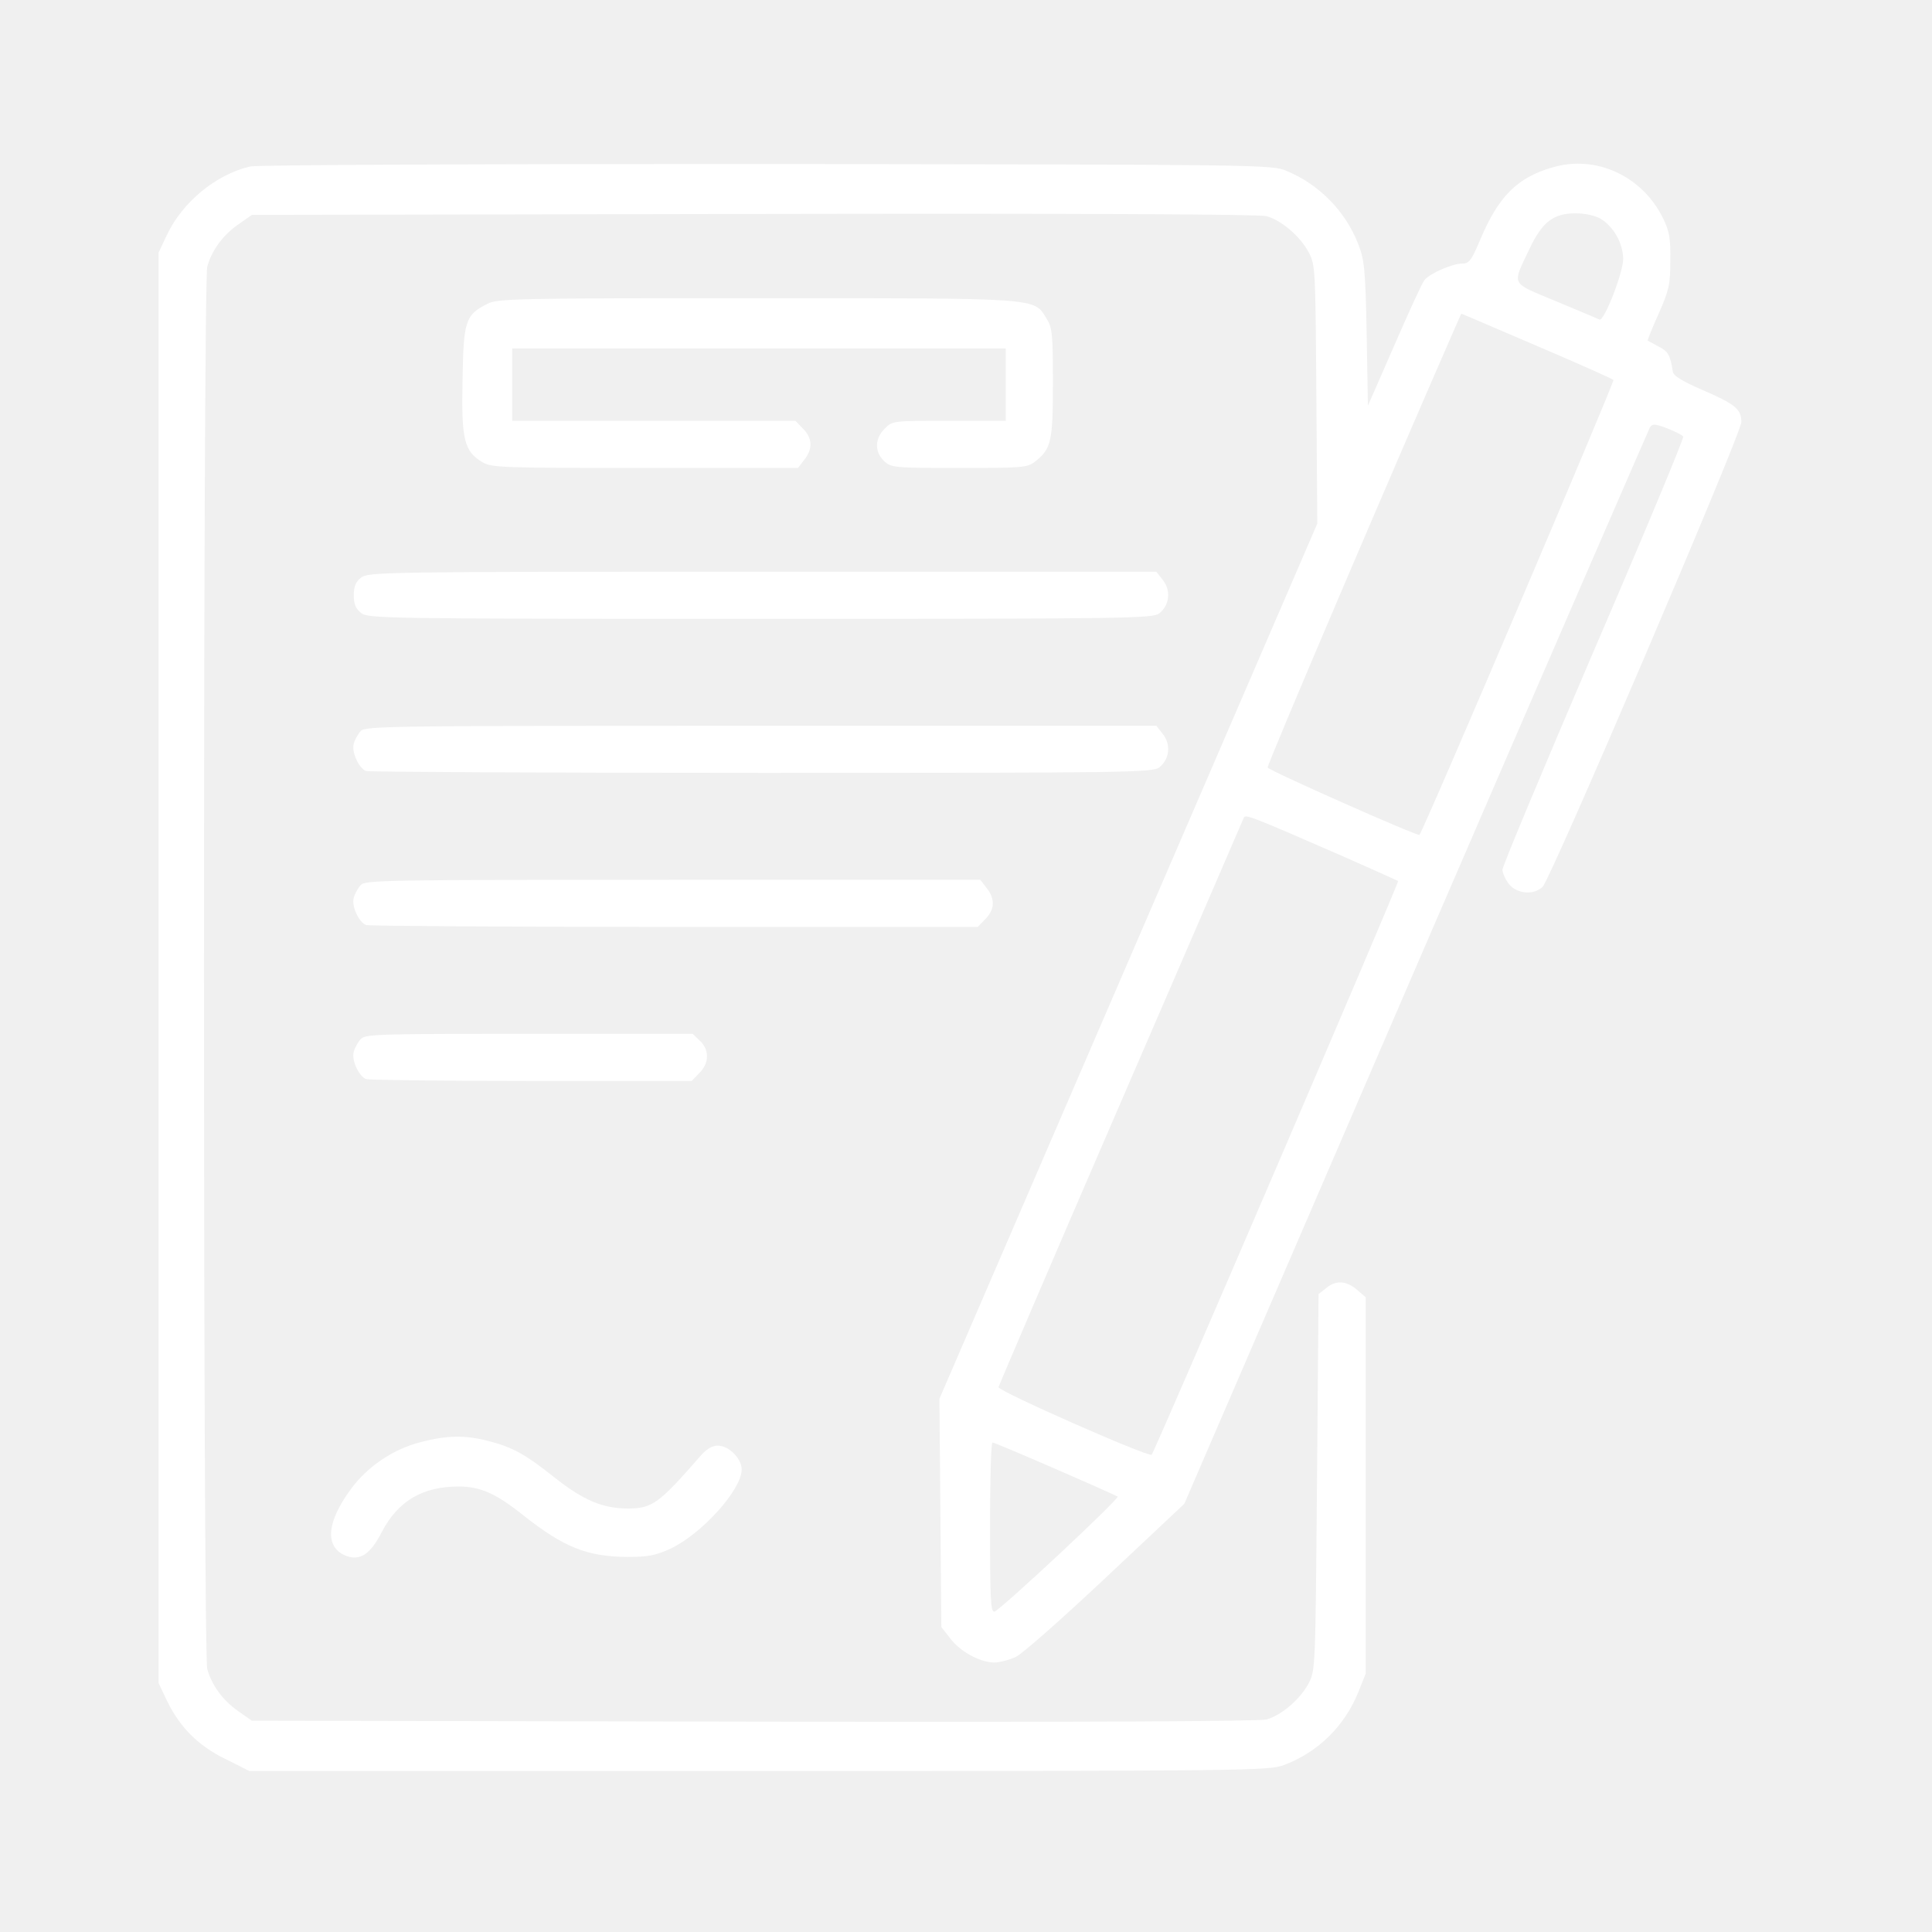
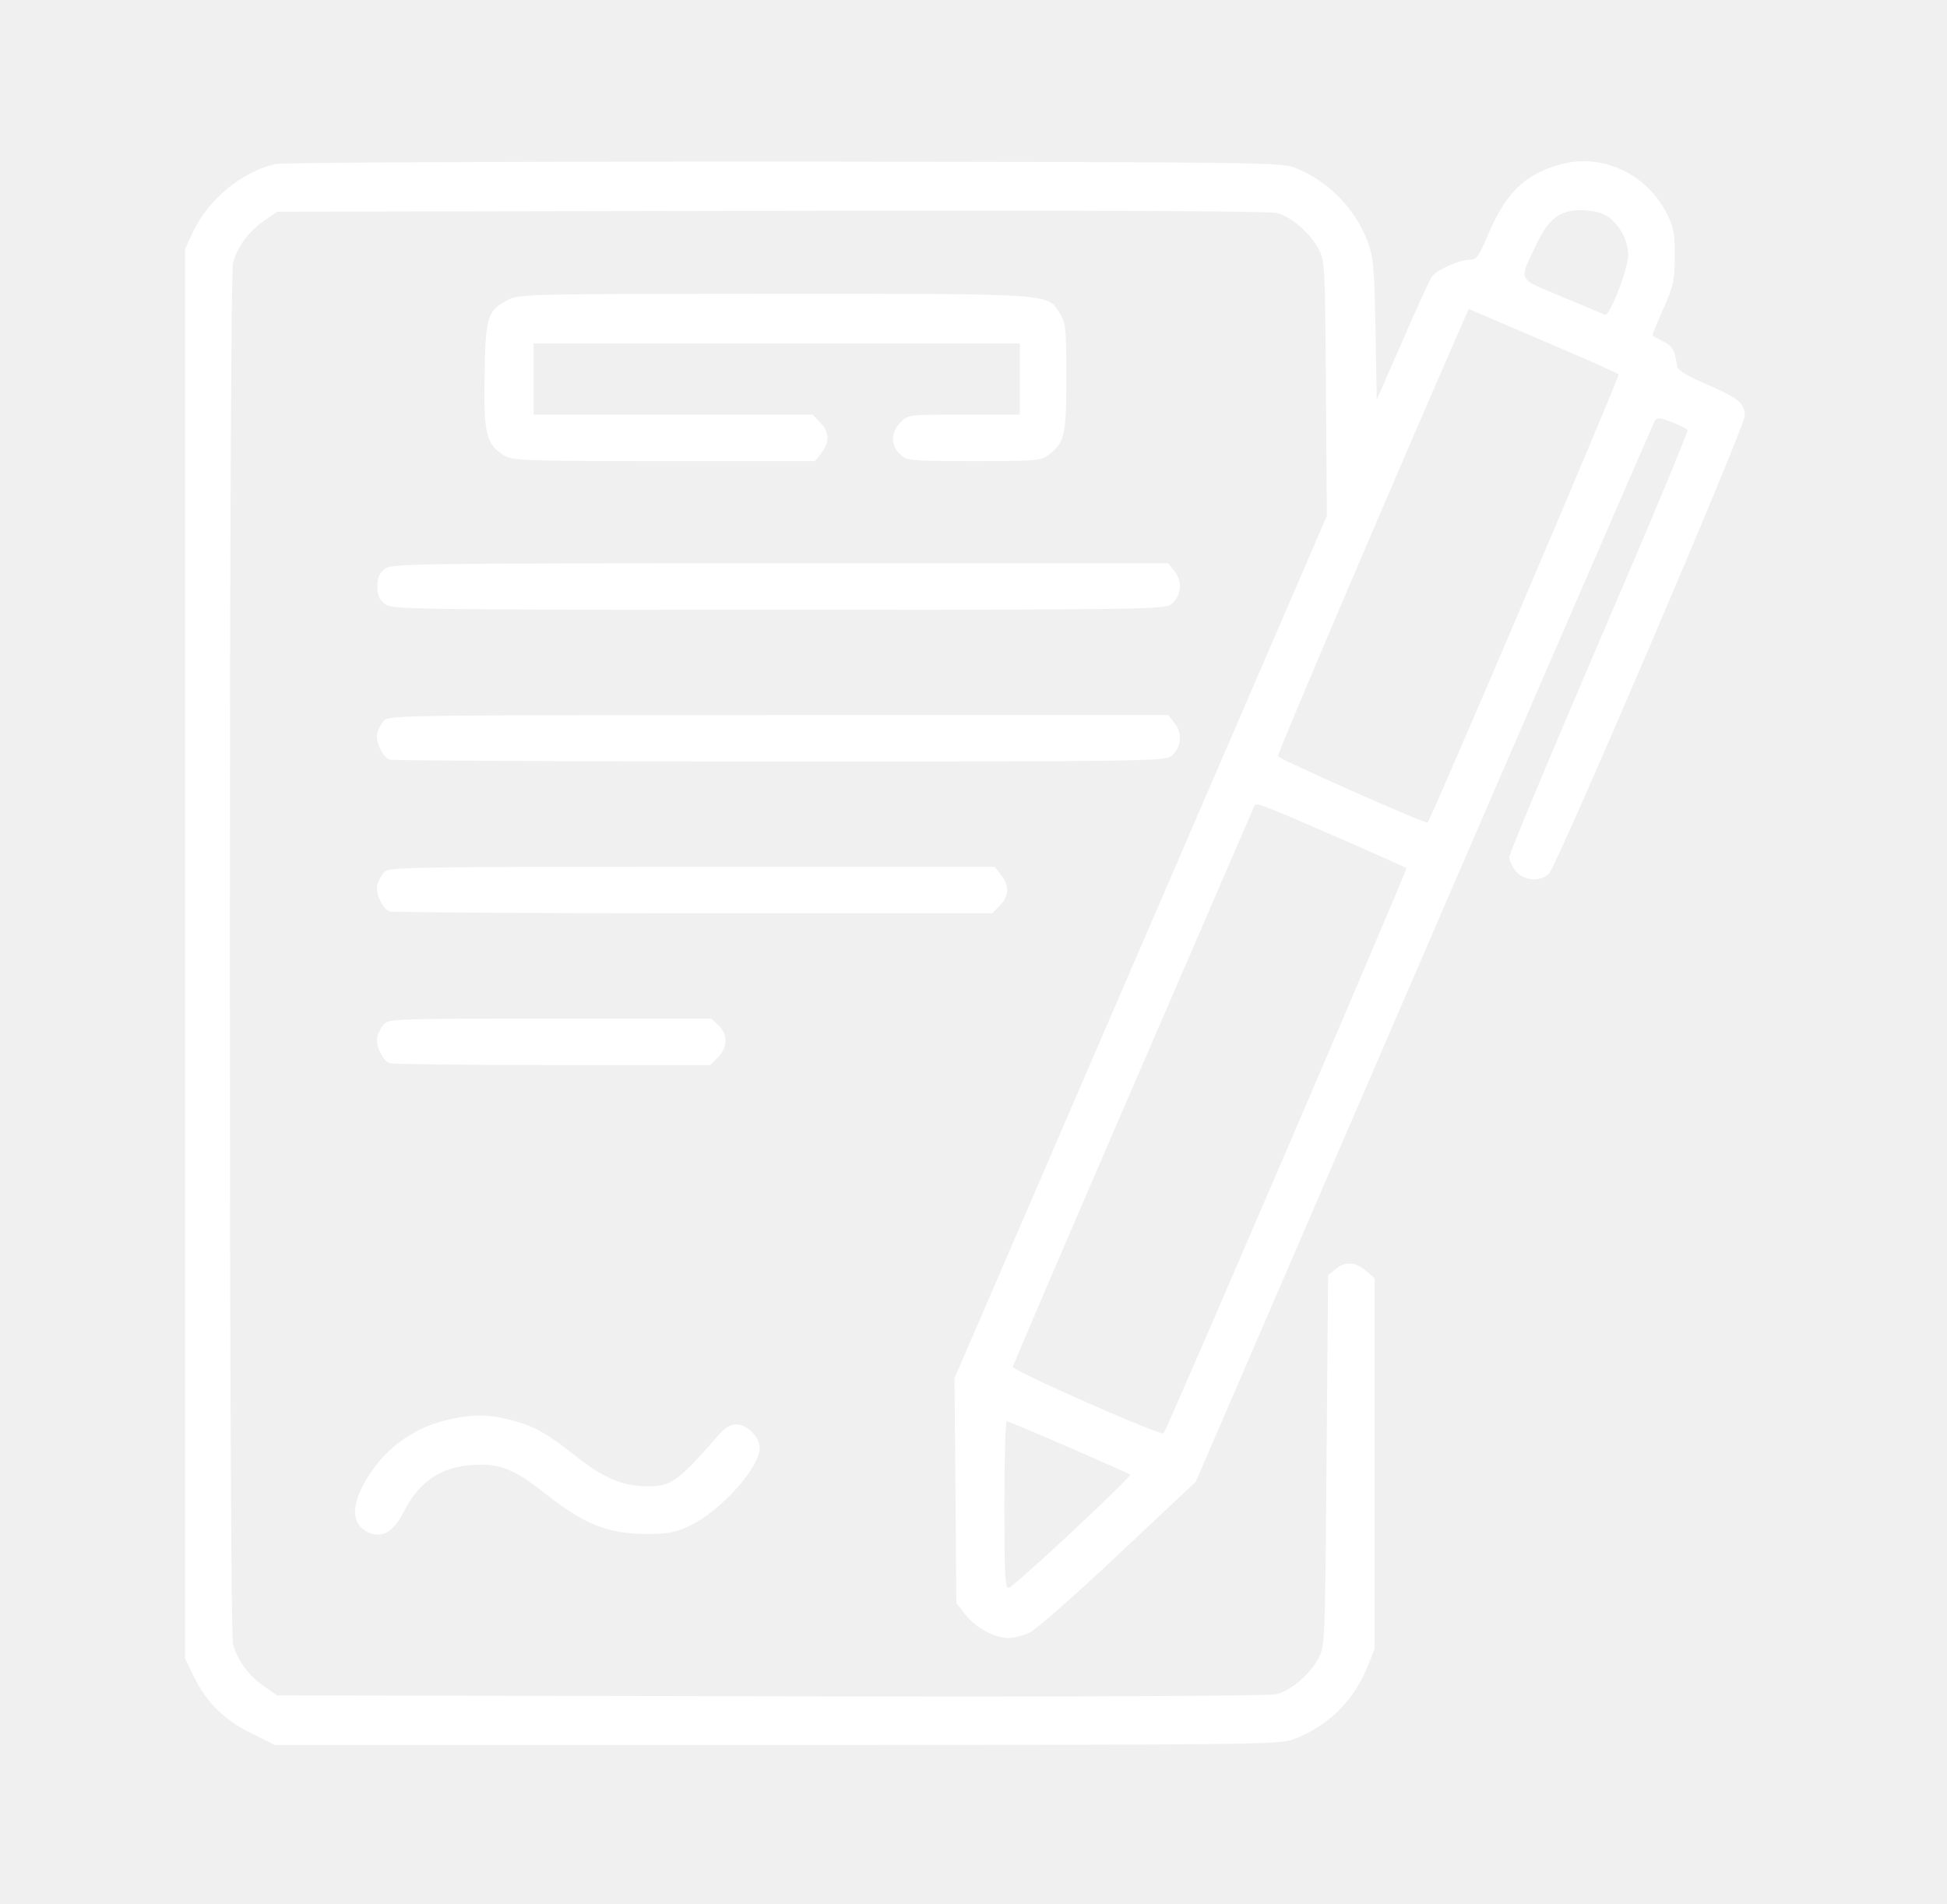
- <svg xmlns="http://www.w3.org/2000/svg" width="70" height="70" viewBox="0 0 70 70" fill="none">
-   <path d="M9.059 6.032C7.817 6.328 6.61 7.319 6.041 8.526L5.745 9.153V35.065V60.977L6.041 61.604C6.508 62.572 7.168 63.244 8.171 63.734L9.036 64.167H27.488C45.37 64.167 45.974 64.155 46.521 63.95C47.762 63.483 48.719 62.538 49.22 61.296L49.482 60.636V53.825V47.002L49.163 46.728C48.776 46.398 48.4 46.375 48.047 46.672L47.774 46.888L47.717 53.711C47.66 60.476 47.66 60.522 47.409 61C47.102 61.57 46.441 62.139 45.894 62.299C45.633 62.367 39.391 62.401 27.306 62.378L9.127 62.344L8.638 62.003C8.068 61.604 7.681 61.069 7.51 60.476C7.351 59.907 7.351 10.223 7.51 9.654C7.681 9.062 8.068 8.526 8.638 8.128L9.127 7.786L27.306 7.752C39.391 7.729 45.633 7.763 45.894 7.832C46.441 7.991 47.102 8.56 47.409 9.13C47.66 9.597 47.66 9.699 47.694 14.29L47.728 18.971L40.883 34.826L34.037 50.681L34.072 54.816L34.106 58.95L34.436 59.371C34.8 59.85 35.518 60.237 36.042 60.237C36.236 60.226 36.566 60.146 36.805 60.032C37.033 59.93 38.502 58.631 40.063 57.162L42.91 54.485L51.293 35.065C55.906 24.381 59.733 15.577 59.779 15.486C59.87 15.349 59.961 15.349 60.405 15.52C60.69 15.634 60.952 15.759 60.986 15.816C61.02 15.873 59.562 19.37 57.74 23.595C55.929 27.821 54.437 31.386 54.437 31.511C54.437 31.625 54.539 31.864 54.676 32.035C54.961 32.389 55.576 32.445 55.895 32.127C56.202 31.819 63.093 15.702 63.093 15.292C63.093 14.825 62.877 14.643 61.658 14.119C60.952 13.811 60.633 13.618 60.61 13.47C60.519 12.866 60.44 12.729 60.098 12.558C59.904 12.456 59.722 12.353 59.699 12.342C59.688 12.331 59.859 11.886 60.098 11.362C60.474 10.508 60.519 10.303 60.519 9.438C60.531 8.64 60.485 8.378 60.257 7.911C59.505 6.374 57.82 5.599 56.248 6.066C54.972 6.431 54.289 7.125 53.64 8.663C53.309 9.449 53.23 9.551 52.968 9.551C52.615 9.551 51.817 9.905 51.612 10.144C51.532 10.235 51.043 11.306 50.519 12.513L49.562 14.7L49.517 12.103C49.471 9.745 49.437 9.426 49.209 8.834C48.742 7.649 47.797 6.681 46.612 6.191C46.077 5.964 45.724 5.964 27.784 5.941C16.998 5.941 9.321 5.975 9.059 6.032ZM57.991 7.923C58.458 8.207 58.799 8.8 58.811 9.369C58.822 9.848 58.127 11.636 57.956 11.579C57.911 11.556 57.205 11.26 56.385 10.918C54.699 10.212 54.779 10.371 55.416 9.016C55.883 8.037 56.282 7.729 57.091 7.729C57.421 7.729 57.786 7.809 57.991 7.923ZM56.089 12.707C57.341 13.242 58.401 13.72 58.458 13.766C58.515 13.811 51.578 30.099 51.43 30.247C51.373 30.316 45.963 27.912 45.929 27.81C45.894 27.73 50.507 16.921 52.728 11.852L52.945 11.362L53.378 11.545C53.617 11.647 54.836 12.171 56.089 12.707ZM48.674 31.033C49.733 31.5 50.621 31.899 50.656 31.922C50.701 31.967 41.84 52.594 41.726 52.708C41.623 52.811 36.145 50.396 36.179 50.259C36.19 50.203 38.172 45.567 40.598 39.963C43.024 34.359 45.029 29.712 45.063 29.632C45.12 29.495 45.257 29.541 48.674 31.033ZM38.24 53.221C39.448 53.745 40.461 54.2 40.495 54.223C40.564 54.303 36.236 58.346 36.031 58.392C35.894 58.426 35.871 57.948 35.871 55.351C35.871 53.654 35.905 52.264 35.962 52.264C36.008 52.264 37.033 52.697 38.24 53.221Z" fill="white" />
-   <path d="M17.659 11.009C16.861 11.408 16.793 11.624 16.759 13.766C16.713 15.93 16.816 16.34 17.465 16.738C17.795 16.944 18.137 16.955 23.365 16.955H28.912L29.14 16.659C29.459 16.26 29.436 15.873 29.094 15.531L28.821 15.246H23.684H18.558V13.937V12.627H27.5H36.441V13.937V15.246H34.39C32.352 15.246 32.329 15.246 32.056 15.531C31.691 15.884 31.68 16.374 32.033 16.704C32.283 16.944 32.386 16.955 34.755 16.955C37.067 16.955 37.227 16.944 37.511 16.716C38.092 16.26 38.149 15.987 38.149 13.868C38.149 12.103 38.126 11.875 37.921 11.545C37.443 10.782 37.807 10.804 27.408 10.804C18.718 10.804 18.023 10.816 17.659 11.009Z" fill="white" />
-   <path d="M13.08 20.93C12.886 21.078 12.818 21.26 12.818 21.568C12.818 21.875 12.886 22.058 13.08 22.206C13.33 22.411 13.843 22.422 27.556 22.422C40.928 22.422 41.783 22.411 42.01 22.217C42.375 21.921 42.432 21.397 42.136 21.021L41.897 20.714H27.613C13.843 20.714 13.33 20.725 13.08 20.93Z" fill="white" />
-   <path d="M13.068 26.488C12.966 26.602 12.852 26.807 12.818 26.944C12.727 27.24 13 27.832 13.262 27.935C13.364 27.969 19.823 28.003 27.613 28.003C40.928 28.003 41.783 27.992 42.01 27.798C42.375 27.502 42.432 26.978 42.136 26.602L41.897 26.295H27.568C14.071 26.295 13.228 26.306 13.068 26.488Z" fill="white" />
-   <path d="M13.068 32.069C12.966 32.183 12.852 32.389 12.818 32.525C12.727 32.821 13 33.414 13.262 33.516C13.364 33.55 18.399 33.584 24.436 33.584H35.427L35.7 33.3C36.042 32.958 36.065 32.571 35.746 32.172L35.518 31.876H24.379C13.911 31.876 13.228 31.887 13.068 32.069Z" fill="white" />
-   <path d="M13.068 37.651C12.966 37.765 12.852 37.97 12.818 38.106C12.727 38.402 13 38.995 13.262 39.097C13.364 39.131 16.064 39.166 19.253 39.166H25.062L25.335 38.881C25.7 38.528 25.711 38.038 25.358 37.708L25.096 37.457H19.162C13.661 37.457 13.228 37.468 13.068 37.651Z" fill="white" />
-   <path d="M15.232 52.253C14.253 52.503 13.319 53.13 12.715 53.95C11.827 55.157 11.758 56.046 12.521 56.364C13.034 56.569 13.421 56.319 13.831 55.51C14.424 54.383 15.301 53.859 16.622 53.859C17.408 53.859 17.989 54.121 18.98 54.918C20.426 56.057 21.269 56.399 22.716 56.41C23.467 56.41 23.741 56.364 24.287 56.114C25.427 55.579 26.873 53.973 26.873 53.244C26.873 52.845 26.406 52.378 26.007 52.378C25.802 52.378 25.586 52.503 25.347 52.788C23.877 54.474 23.627 54.656 22.75 54.656C21.85 54.656 21.144 54.36 20.13 53.562C19.025 52.685 18.581 52.435 17.681 52.207C16.85 51.991 16.189 52.002 15.232 52.253Z" fill="white" />
+ <svg xmlns="http://www.w3.org/2000/svg" width="45" height="44" viewBox="0 0 45 44" fill="none">
+   <path d="M6.361 3.792C5.58 3.978 4.821 4.601 4.463 5.359L4.277 5.753V22.041V38.329L4.463 38.722C4.757 39.331 5.172 39.754 5.802 40.061L6.346 40.333H17.945C29.185 40.333 29.565 40.326 29.908 40.197C30.689 39.904 31.29 39.31 31.605 38.529L31.77 38.114V33.833V29.544L31.569 29.372C31.326 29.165 31.09 29.15 30.868 29.336L30.696 29.473L30.66 33.761C30.624 38.014 30.624 38.042 30.467 38.343C30.273 38.701 29.858 39.059 29.514 39.159C29.35 39.202 25.426 39.224 17.83 39.209L6.404 39.188L6.096 38.973C5.738 38.722 5.494 38.386 5.387 38.014C5.287 37.656 5.287 6.426 5.387 6.068C5.494 5.696 5.738 5.359 6.096 5.109L6.404 4.894L17.83 4.873C25.426 4.858 29.35 4.88 29.514 4.923C29.858 5.023 30.273 5.381 30.467 5.739C30.624 6.032 30.624 6.097 30.646 8.982L30.667 11.925L26.364 21.891L22.061 31.857L22.083 34.456L22.104 37.054L22.312 37.319C22.541 37.62 22.992 37.863 23.322 37.863C23.443 37.856 23.651 37.806 23.801 37.734C23.944 37.67 24.868 36.854 25.849 35.93L27.639 34.248L32.908 22.041C35.808 15.325 38.213 9.791 38.242 9.734C38.299 9.648 38.356 9.648 38.636 9.755C38.815 9.827 38.979 9.906 39.001 9.941C39.022 9.977 38.106 12.175 36.96 14.831C35.822 17.488 34.884 19.729 34.884 19.807C34.884 19.879 34.949 20.029 35.034 20.137C35.213 20.358 35.6 20.394 35.8 20.194C35.994 20 40.325 9.87 40.325 9.612C40.325 9.319 40.189 9.204 39.423 8.875C38.979 8.681 38.779 8.56 38.764 8.467C38.707 8.087 38.657 8.001 38.442 7.894C38.321 7.829 38.206 7.765 38.192 7.758C38.184 7.751 38.292 7.471 38.442 7.142C38.678 6.605 38.707 6.476 38.707 5.932C38.714 5.431 38.686 5.266 38.542 4.973C38.07 4.006 37.01 3.519 36.022 3.813C35.221 4.042 34.791 4.479 34.383 5.445C34.175 5.939 34.125 6.004 33.961 6.004C33.739 6.004 33.237 6.226 33.108 6.376C33.058 6.433 32.751 7.106 32.421 7.865L31.82 9.24L31.791 7.607C31.762 6.125 31.741 5.925 31.598 5.553C31.304 4.808 30.71 4.2 29.965 3.892C29.629 3.749 29.407 3.749 18.131 3.734C11.351 3.734 6.525 3.756 6.361 3.792ZM37.118 4.98C37.411 5.159 37.626 5.531 37.633 5.889C37.64 6.19 37.204 7.314 37.096 7.278C37.068 7.264 36.624 7.078 36.108 6.863C35.049 6.419 35.099 6.519 35.5 5.667C35.793 5.052 36.044 4.858 36.552 4.858C36.76 4.858 36.989 4.908 37.118 4.98ZM35.922 7.987C36.71 8.323 37.376 8.624 37.411 8.653C37.447 8.681 33.087 18.919 32.994 19.012C32.958 19.055 29.557 17.545 29.536 17.48C29.514 17.43 32.414 10.636 33.81 7.45L33.946 7.142L34.218 7.257C34.368 7.321 35.135 7.65 35.922 7.987ZM31.261 19.506C31.927 19.8 32.486 20.051 32.507 20.065C32.536 20.094 26.966 33.059 26.894 33.131C26.83 33.195 23.386 31.678 23.407 31.592C23.415 31.556 24.66 28.642 26.185 25.119C27.71 21.597 28.97 18.676 28.992 18.626C29.028 18.54 29.113 18.569 31.261 19.506ZM24.703 33.453C25.462 33.782 26.099 34.069 26.121 34.083C26.164 34.133 23.443 36.675 23.314 36.703C23.228 36.725 23.214 36.424 23.214 34.792C23.214 33.725 23.236 32.852 23.271 32.852C23.3 32.852 23.944 33.124 24.703 33.453Z" fill="white" />
+   <path d="M11.766 6.92C11.265 7.171 11.222 7.307 11.2 8.653C11.172 10.013 11.236 10.271 11.644 10.521C11.852 10.65 12.067 10.657 15.353 10.657H18.84L18.983 10.471C19.183 10.221 19.169 9.977 18.954 9.762L18.782 9.583H15.553H12.332V8.76V7.937H17.952H23.572V8.76V9.583H22.283C21.002 9.583 20.988 9.583 20.816 9.762C20.587 9.984 20.579 10.292 20.801 10.5C20.959 10.65 21.023 10.657 22.512 10.657C23.966 10.657 24.066 10.65 24.245 10.507C24.61 10.221 24.646 10.049 24.646 8.717C24.646 7.607 24.632 7.464 24.503 7.257C24.202 6.777 24.431 6.791 17.895 6.791C12.432 6.791 11.995 6.798 11.766 6.92Z" fill="white" />
+   <path d="M8.888 13.156C8.766 13.249 8.723 13.364 8.723 13.557C8.723 13.75 8.766 13.865 8.888 13.958C9.046 14.087 9.368 14.094 17.988 14.094C26.393 14.094 26.93 14.087 27.073 13.965C27.302 13.779 27.338 13.45 27.152 13.213L27.001 13.02H18.023C9.368 13.02 9.046 13.027 8.888 13.156Z" fill="white" />
+   <path d="M8.881 16.65C8.816 16.721 8.745 16.85 8.723 16.936C8.666 17.122 8.838 17.495 9.003 17.559C9.067 17.581 13.126 17.602 18.023 17.602C26.393 17.602 26.93 17.595 27.073 17.473C27.302 17.287 27.338 16.958 27.152 16.721L27.001 16.528H17.995C9.511 16.528 8.981 16.535 8.881 16.65Z" fill="white" />
+   <path d="M8.881 20.158C8.816 20.23 8.745 20.358 8.723 20.444C8.666 20.631 8.838 21.003 9.003 21.067C9.067 21.089 12.232 21.11 16.026 21.11H22.935L23.107 20.931C23.322 20.716 23.336 20.473 23.135 20.223L22.992 20.036H15.99C9.411 20.036 8.981 20.044 8.881 20.158Z" fill="white" />
+   <path d="M8.881 23.666C8.816 23.738 8.745 23.866 8.723 23.953C8.666 24.139 8.838 24.511 9.003 24.575C9.067 24.597 10.764 24.618 12.768 24.618H16.42L16.592 24.439C16.821 24.217 16.828 23.91 16.606 23.702L16.441 23.544H12.711C9.253 23.544 8.981 23.552 8.881 23.666Z" fill="white" />
+   <path d="M10.241 32.845C9.625 33.002 9.038 33.396 8.659 33.911C8.1 34.67 8.057 35.229 8.537 35.429C8.859 35.558 9.103 35.401 9.361 34.892C9.733 34.183 10.284 33.854 11.115 33.854C11.609 33.854 11.974 34.019 12.597 34.52C13.506 35.236 14.036 35.451 14.945 35.458C15.417 35.458 15.589 35.429 15.933 35.272C16.649 34.935 17.558 33.926 17.558 33.467C17.558 33.217 17.265 32.923 17.014 32.923C16.885 32.923 16.749 33.002 16.599 33.181C15.675 34.241 15.518 34.355 14.966 34.355C14.401 34.355 13.957 34.169 13.32 33.668C12.625 33.117 12.346 32.959 11.78 32.816C11.258 32.68 10.842 32.687 10.241 32.845Z" fill="white" />
</svg>
